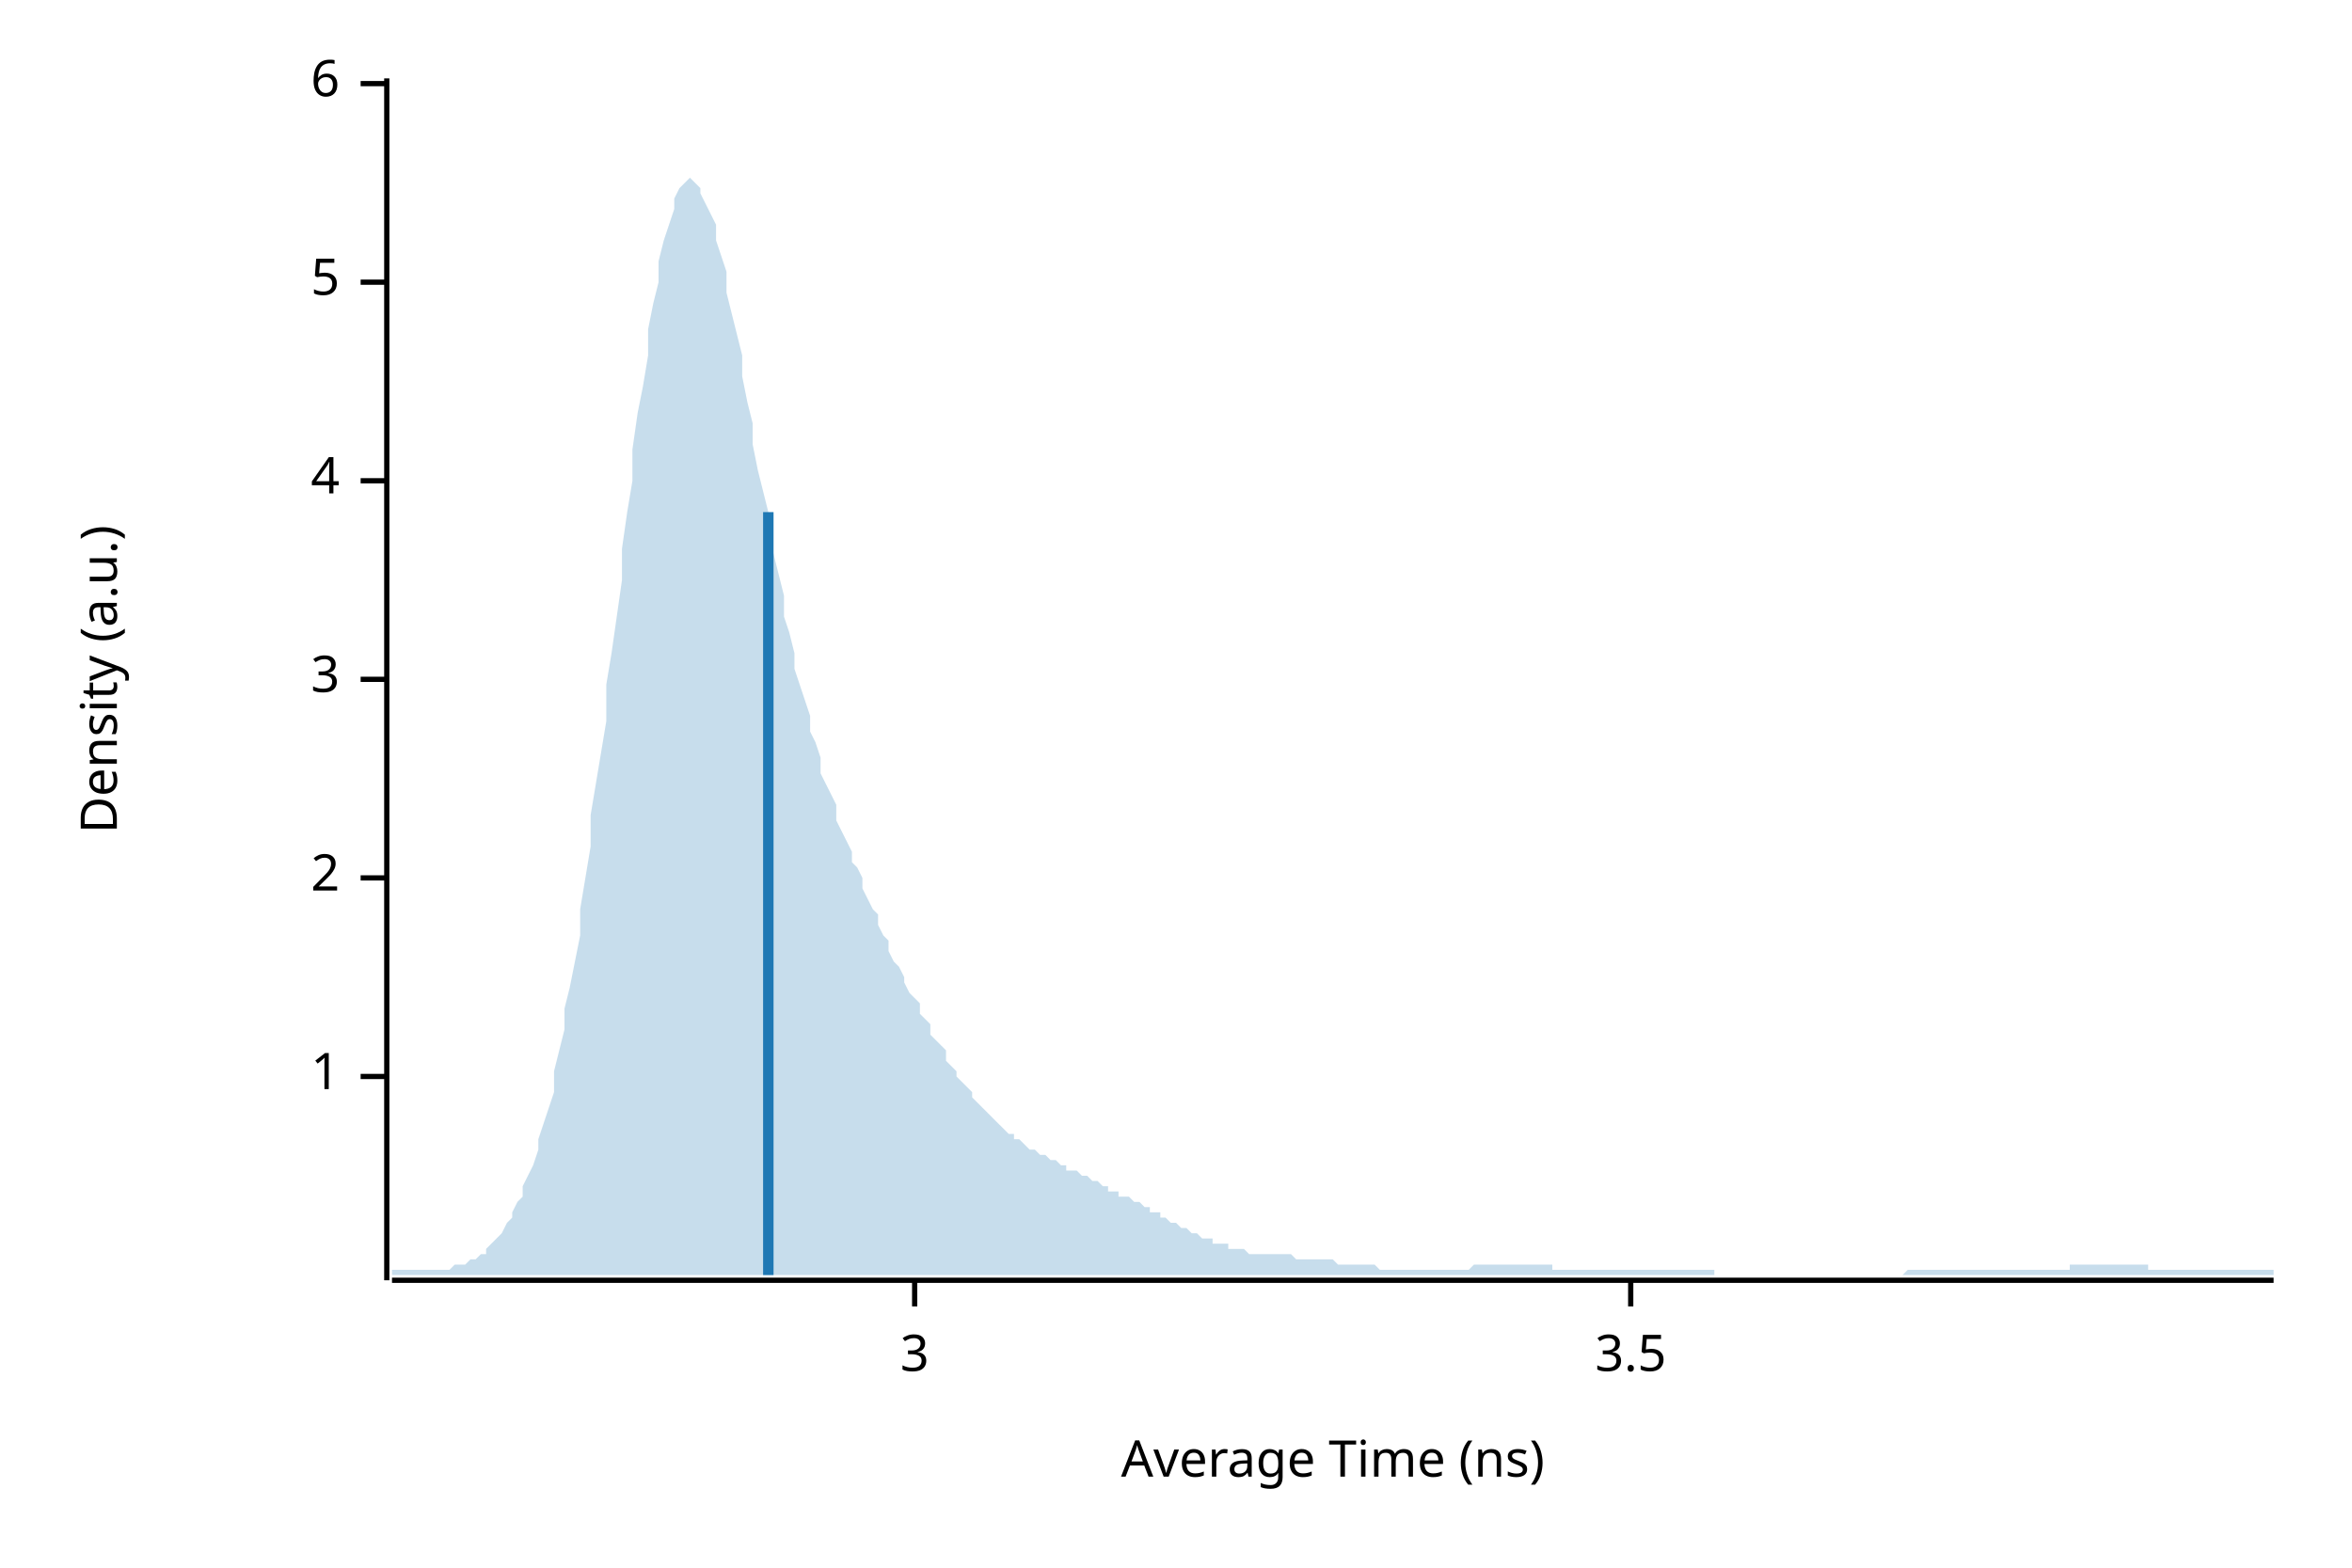
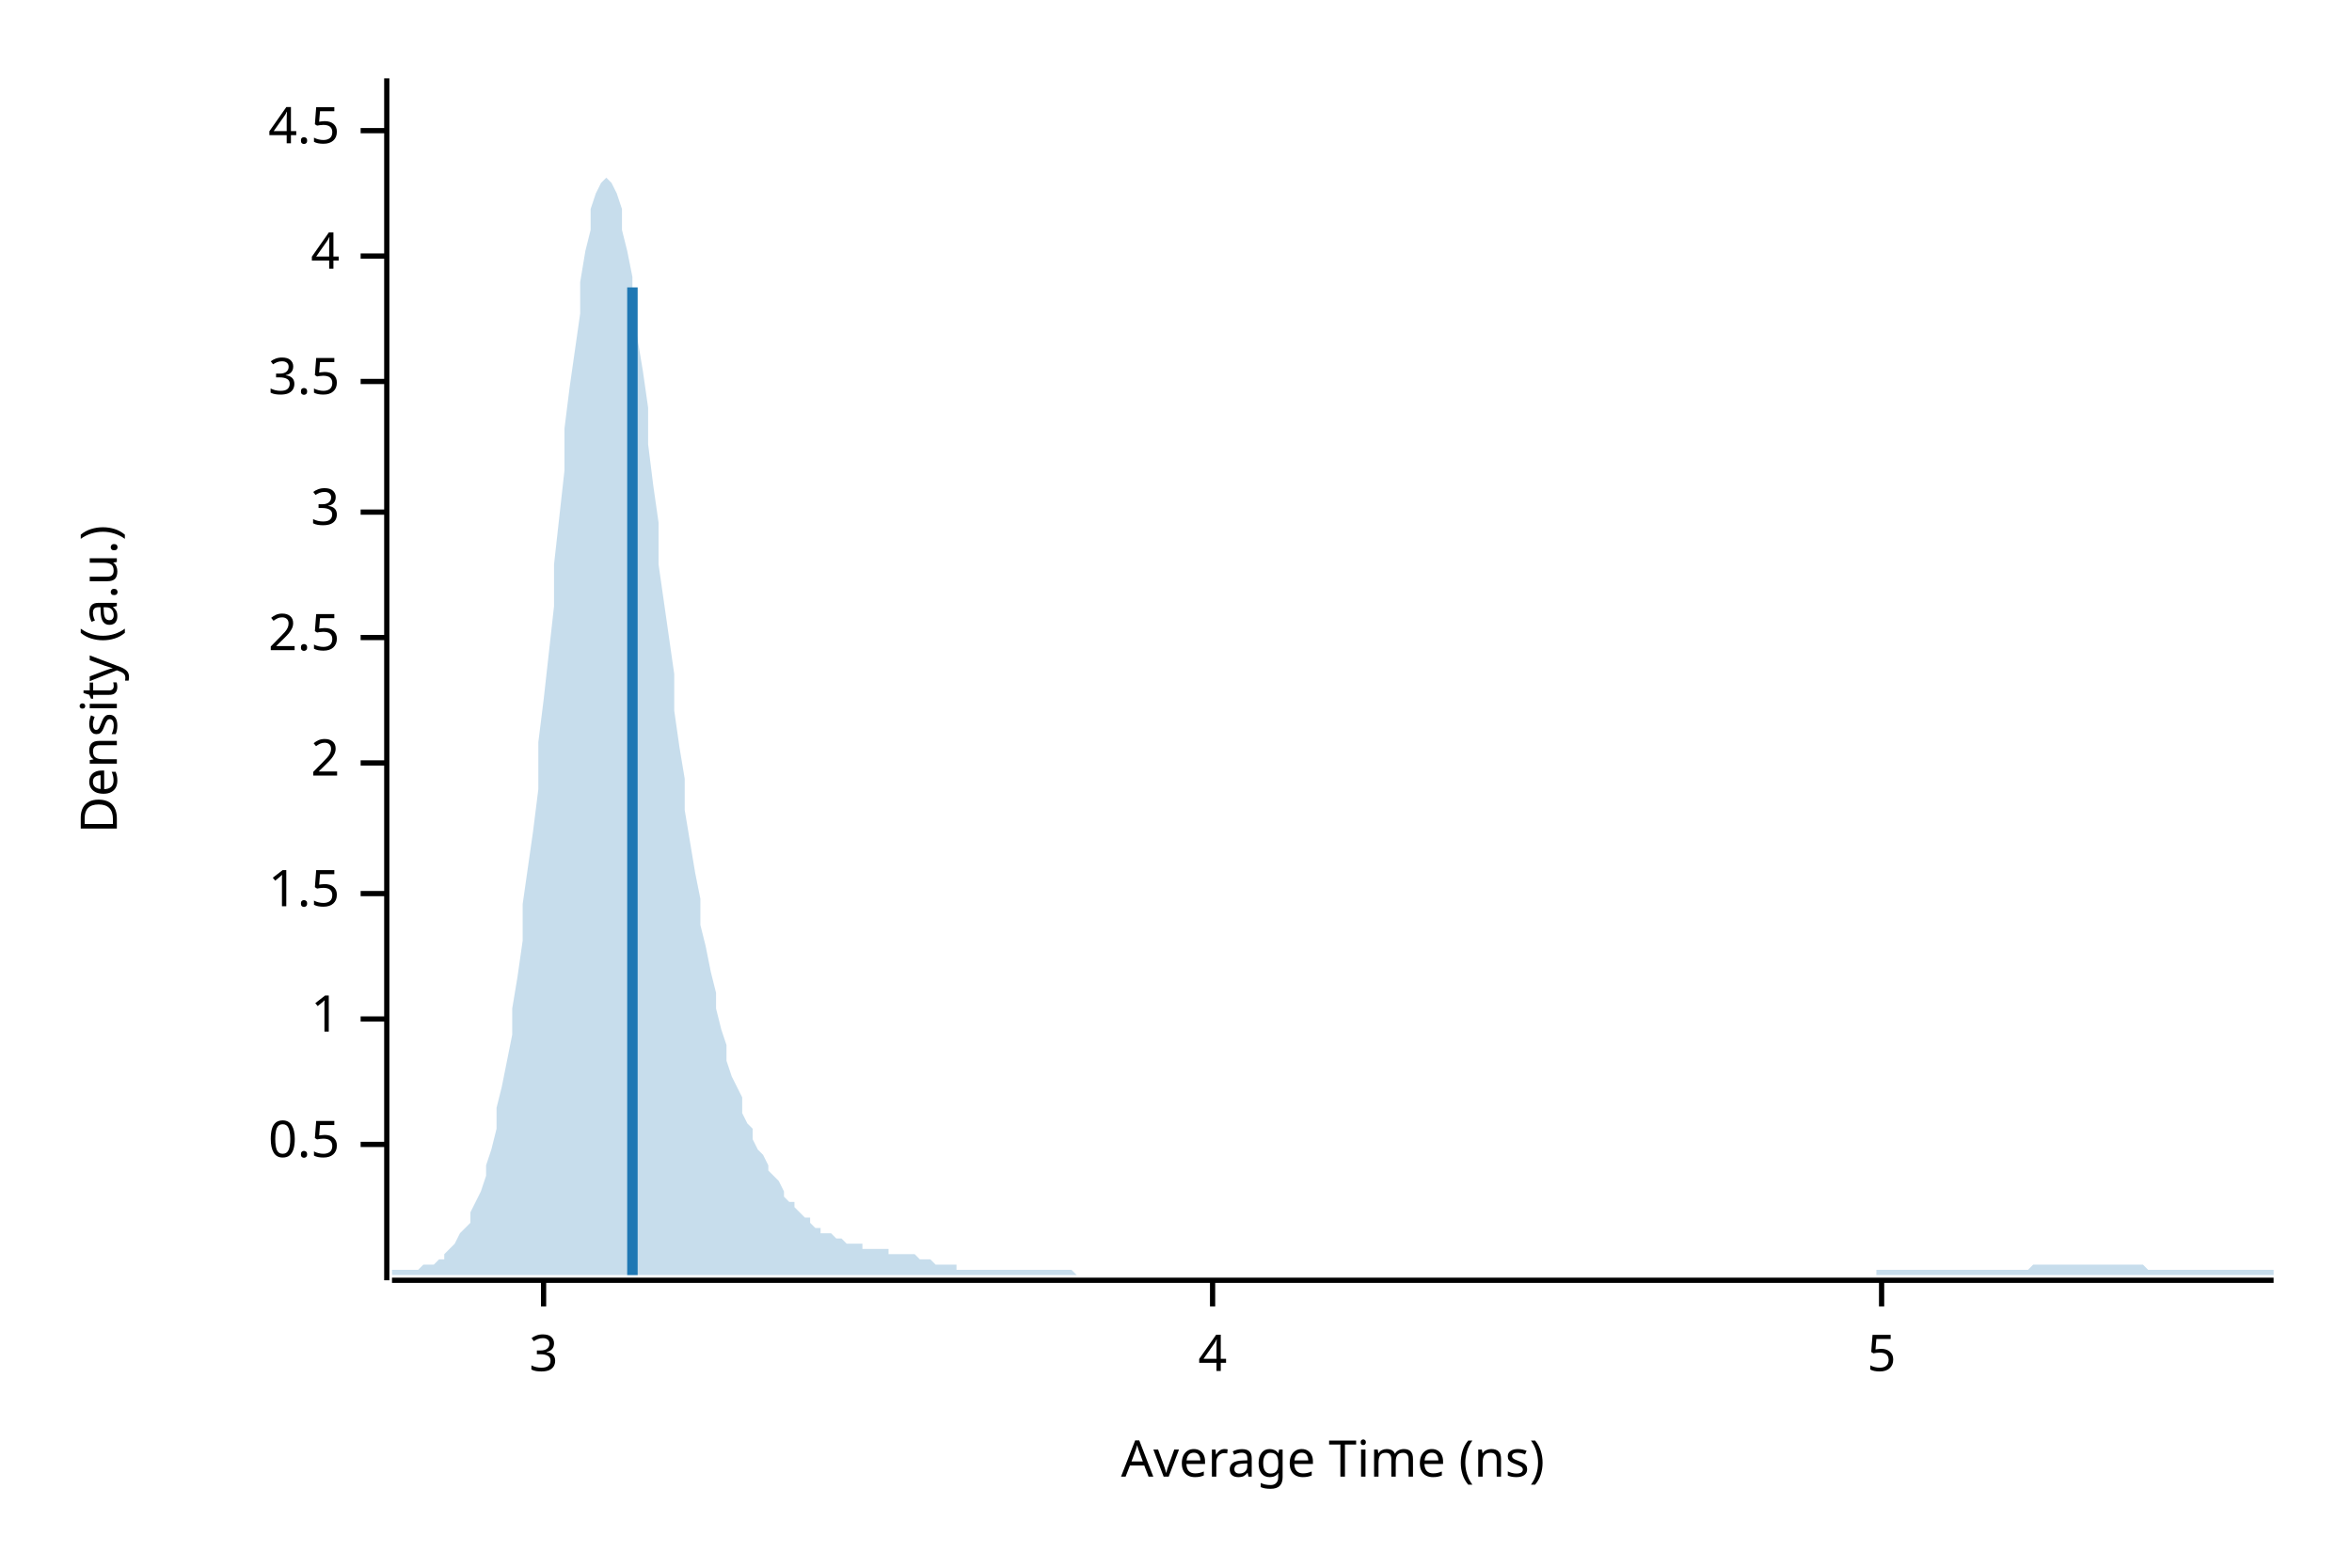
<svg xmlns="http://www.w3.org/2000/svg" width="450" height="300" viewBox="0 0 450 300">
  <text x="15" y="130" dy="0.76em" text-anchor="middle" font-family="sans-serif" font-size="9.677" opacity="1" fill="#000000" transform="rotate(270, 15, 130)">
Density (a.u.)
</text>
  <text x="255" y="285" dy="-0.5ex" text-anchor="middle" font-family="sans-serif" font-size="9.677" opacity="1" fill="#000000">
Average Time (ns)
</text>
  <polyline fill="none" opacity="1" stroke="#000000" stroke-width="1" points="74,15 74,245 " />
-   <text x="65" y="206" dy="0.5ex" text-anchor="end" font-family="sans-serif" font-size="9.677" opacity="1" fill="#000000">
+   <text x="65" y="219" dy="0.5ex" text-anchor="end" font-family="sans-serif" font-size="9.677" opacity="1" fill="#000000">
+ 0.5
+ </text>
+   <polyline fill="none" opacity="1" stroke="#000000" stroke-width="1" points="69,219 74,219 " />
+   <text x="65" y="195" dy="0.5ex" text-anchor="end" font-family="sans-serif" font-size="9.677" opacity="1" fill="#000000">
1
</text>
-   <polyline fill="none" opacity="1" stroke="#000000" stroke-width="1" points="69,206 74,206 " />
-   <text x="65" y="168" dy="0.5ex" text-anchor="end" font-family="sans-serif" font-size="9.677" opacity="1" fill="#000000">
+   <polyline fill="none" opacity="1" stroke="#000000" stroke-width="1" points="69,195 74,195 " />
+   <text x="65" y="171" dy="0.5ex" text-anchor="end" font-family="sans-serif" font-size="9.677" opacity="1" fill="#000000">
+ 1.5
+ </text>
+   <polyline fill="none" opacity="1" stroke="#000000" stroke-width="1" points="69,171 74,171 " />
+   <text x="65" y="146" dy="0.5ex" text-anchor="end" font-family="sans-serif" font-size="9.677" opacity="1" fill="#000000">
2
</text>
-   <polyline fill="none" opacity="1" stroke="#000000" stroke-width="1" points="69,168 74,168 " />
-   <text x="65" y="130" dy="0.5ex" text-anchor="end" font-family="sans-serif" font-size="9.677" opacity="1" fill="#000000">
+   <polyline fill="none" opacity="1" stroke="#000000" stroke-width="1" points="69,146 74,146 " />
+   <text x="65" y="122" dy="0.5ex" text-anchor="end" font-family="sans-serif" font-size="9.677" opacity="1" fill="#000000">
+ 2.5
+ </text>
+   <polyline fill="none" opacity="1" stroke="#000000" stroke-width="1" points="69,122 74,122 " />
+   <text x="65" y="98" dy="0.5ex" text-anchor="end" font-family="sans-serif" font-size="9.677" opacity="1" fill="#000000">
3
</text>
-   <polyline fill="none" opacity="1" stroke="#000000" stroke-width="1" points="69,130 74,130 " />
-   <text x="65" y="92" dy="0.5ex" text-anchor="end" font-family="sans-serif" font-size="9.677" opacity="1" fill="#000000">
+   <polyline fill="none" opacity="1" stroke="#000000" stroke-width="1" points="69,98 74,98 " />
+   <text x="65" y="73" dy="0.5ex" text-anchor="end" font-family="sans-serif" font-size="9.677" opacity="1" fill="#000000">
+ 3.5
+ </text>
+   <polyline fill="none" opacity="1" stroke="#000000" stroke-width="1" points="69,73 74,73 " />
+   <text x="65" y="49" dy="0.5ex" text-anchor="end" font-family="sans-serif" font-size="9.677" opacity="1" fill="#000000">
4
</text>
-   <polyline fill="none" opacity="1" stroke="#000000" stroke-width="1" points="69,92 74,92 " />
-   <text x="65" y="54" dy="0.5ex" text-anchor="end" font-family="sans-serif" font-size="9.677" opacity="1" fill="#000000">
+   <polyline fill="none" opacity="1" stroke="#000000" stroke-width="1" points="69,49 74,49 " />
+   <text x="65" y="25" dy="0.5ex" text-anchor="end" font-family="sans-serif" font-size="9.677" opacity="1" fill="#000000">
+ 4.5
+ </text>
+   <polyline fill="none" opacity="1" stroke="#000000" stroke-width="1" points="69,25 74,25 " />
+   <polyline fill="none" opacity="1" stroke="#000000" stroke-width="1" points="75,245 435,245 " />
+   <text x="104" y="255" dy="0.76em" text-anchor="middle" font-family="sans-serif" font-size="9.677" opacity="1" fill="#000000">
+ 3
+ </text>
+   <polyline fill="none" opacity="1" stroke="#000000" stroke-width="1" points="104,245 104,250 " />
+   <text x="232" y="255" dy="0.76em" text-anchor="middle" font-family="sans-serif" font-size="9.677" opacity="1" fill="#000000">
+ 4
+ </text>
+   <polyline fill="none" opacity="1" stroke="#000000" stroke-width="1" points="232,245 232,250 " />
+   <text x="360" y="255" dy="0.76em" text-anchor="middle" font-family="sans-serif" font-size="9.677" opacity="1" fill="#000000">
5
</text>
-   <polyline fill="none" opacity="1" stroke="#000000" stroke-width="1" points="69,54 74,54 " />
-   <text x="65" y="16" dy="0.5ex" text-anchor="end" font-family="sans-serif" font-size="9.677" opacity="1" fill="#000000">
- 6
- </text>
-   <polyline fill="none" opacity="1" stroke="#000000" stroke-width="1" points="69,16 74,16 " />
-   <polyline fill="none" opacity="1" stroke="#000000" stroke-width="1" points="75,245 435,245 " />
-   <text x="175" y="255" dy="0.76em" text-anchor="middle" font-family="sans-serif" font-size="9.677" opacity="1" fill="#000000">
- 3
- </text>
-   <polyline fill="none" opacity="1" stroke="#000000" stroke-width="1" points="175,245 175,250 " />
-   <text x="312" y="255" dy="0.76em" text-anchor="middle" font-family="sans-serif" font-size="9.677" opacity="1" fill="#000000">
- 3.5
- </text>
-   <polyline fill="none" opacity="1" stroke="#000000" stroke-width="1" points="312,245 312,250 " />
-   <polygon opacity="0.25" fill="#1F78B4" points="75,243 75,243 76,243 77,243 77,243 78,243 79,243 80,243 80,243 81,243 82,243 82,243 83,243 84,243 85,243 85,243 86,243 87,242 87,242 88,242 89,242 90,241 90,241 91,241 92,240 93,240 93,239 94,238 95,237 95,237 96,236 97,234 98,233 98,232 99,230 100,229 100,227 101,225 102,223 103,220 103,218 104,215 105,212 106,209 106,205 107,201 108,197 108,193 109,189 110,184 111,179 111,174 112,168 113,162 113,156 114,150 115,144 116,138 116,131 117,125 118,118 119,111 119,105 120,98 121,92 121,86 122,79 123,74 124,68 124,63 125,58 126,54 126,50 127,46 128,43 129,40 129,38 130,36 131,35 131,35 132,34 133,35 134,36 134,37 135,39 136,41 137,43 137,46 138,49 139,52 139,56 140,60 141,64 142,68 142,72 143,77 144,81 144,85 145,90 146,94 147,98 147,102 148,106 149,110 150,114 150,118 151,121 152,125 152,128 153,131 154,134 155,137 155,140 156,142 157,145 157,148 158,150 159,152 160,154 160,157 161,159 162,161 163,163 163,165 164,166 165,168 165,170 166,172 167,174 168,175 168,177 169,179 170,180 170,182 171,184 172,185 173,187 173,188 174,190 175,191 176,192 176,194 177,195 178,196 178,198 179,199 180,200 181,201 181,203 182,204 183,205 183,206 184,207 185,208 186,209 186,210 187,211 188,212 188,212 189,213 190,214 191,215 191,215 192,216 193,217 194,217 194,218 195,218 196,219 196,219 197,220 198,220 199,221 199,221 200,221 201,222 201,222 202,222 203,223 204,223 204,224 205,224 206,224 207,225 207,225 208,225 209,226 209,226 210,226 211,227 212,227 212,228 213,228 214,228 214,229 215,229 216,229 217,230 217,230 218,230 219,231 220,231 220,232 221,232 222,232 222,233 223,233 224,234 225,234 225,234 226,235 227,235 227,235 228,236 229,236 230,237 230,237 231,237 232,237 232,238 233,238 234,238 235,238 235,239 236,239 237,239 238,239 238,239 239,240 240,240 240,240 241,240 242,240 243,240 243,240 244,240 245,240 245,240 246,240 247,240 248,241 248,241 249,241 250,241 251,241 251,241 252,241 253,241 253,241 254,241 255,241 256,242 256,242 257,242 258,242 258,242 259,242 260,242 261,242 261,242 262,242 263,242 264,243 264,243 265,243 266,243 266,243 267,243 268,243 269,243 269,243 270,243 271,243 271,243 272,243 273,243 274,243 274,243 275,243 276,243 277,243 277,243 278,243 279,243 279,243 280,243 281,243 282,242 282,242 283,242 284,242 284,242 285,242 286,242 287,242 287,242 288,242 289,242 289,242 290,242 291,242 292,242 292,242 293,242 294,242 295,242 295,242 296,242 297,242 297,243 298,243 299,243 300,243 300,243 301,243 302,243 302,243 303,243 304,243 305,243 305,243 306,243 307,243 308,243 308,243 309,243 310,243 310,243 311,243 312,243 313,243 313,243 314,243 315,243 315,243 316,243 317,243 318,243 318,243 319,243 320,243 321,243 321,243 322,243 323,243 323,243 324,243 325,243 326,243 326,243 327,243 328,243 328,244 329,244 330,244 331,244 331,244 332,244 333,244 333,244 334,244 335,244 336,244 336,244 337,244 338,244 339,244 339,244 340,244 341,244 341,244 342,244 343,244 344,244 344,244 345,244 346,244 346,244 347,244 348,244 349,244 349,244 350,244 351,244 352,244 352,244 353,244 354,244 354,244 355,244 356,244 357,244 357,244 358,244 359,244 359,244 360,244 361,244 362,244 362,244 363,244 364,244 365,243 365,243 366,243 367,243 367,243 368,243 369,243 370,243 370,243 371,243 372,243 372,243 373,243 374,243 375,243 375,243 376,243 377,243 378,243 378,243 379,243 380,243 380,243 381,243 382,243 383,243 383,243 384,243 385,243 385,243 386,243 387,243 388,243 388,243 389,243 390,243 390,243 391,243 392,243 393,243 393,243 394,243 395,243 396,243 396,242 397,242 398,242 398,242 399,242 400,242 401,242 401,242 402,242 403,242 403,242 404,242 405,242 406,242 406,242 407,242 408,242 409,242 409,242 410,242 411,242 411,243 412,243 413,243 414,243 414,243 415,243 416,243 416,243 417,243 418,243 419,243 419,243 420,243 421,243 422,243 422,243 423,243 424,243 424,243 425,243 426,243 427,243 427,243 428,243 429,243 429,243 430,243 431,243 432,243 432,243 433,243 434,243 435,243 435,244 75,244 " />
-   <polyline fill="none" opacity="1" stroke="#1F78B4" stroke-width="2" points="147,244 147,98 " />
+   <polyline fill="none" opacity="1" stroke="#000000" stroke-width="1" points="360,245 360,250 " />
+   <polygon opacity="0.25" fill="#1F78B4" points="75,243 75,243 76,243 77,243 77,243 78,243 79,243 80,243 80,243 81,242 82,242 82,242 83,242 84,241 85,241 85,240 86,239 87,238 87,238 88,236 89,235 90,234 90,232 91,230 92,228 93,225 93,223 94,220 95,216 95,212 96,208 97,203 98,198 98,193 99,187 100,180 100,173 101,166 102,159 103,151 103,142 104,134 105,125 106,116 106,108 107,99 108,90 108,82 109,74 110,67 111,60 111,54 112,48 113,44 113,40 114,37 115,35 116,34 116,34 117,35 118,37 119,40 119,44 120,48 121,53 121,59 122,65 123,71 124,78 124,85 125,93 126,100 126,108 127,115 128,122 129,129 129,136 130,143 131,149 131,155 132,161 133,167 134,172 134,177 135,181 136,186 137,190 137,193 138,197 139,200 139,203 140,206 141,208 142,210 142,213 143,215 144,216 144,218 145,220 146,221 147,223 147,224 148,225 149,226 150,228 150,229 151,230 152,230 152,231 153,232 154,233 155,233 155,234 156,235 157,235 157,236 158,236 159,236 160,237 160,237 161,237 162,238 163,238 163,238 164,238 165,238 165,239 166,239 167,239 168,239 168,239 169,239 170,239 170,240 171,240 172,240 173,240 173,240 174,240 175,240 176,241 176,241 177,241 178,241 178,241 179,242 180,242 181,242 181,242 182,242 183,242 183,243 184,243 185,243 186,243 186,243 187,243 188,243 188,243 189,243 190,243 191,243 191,243 192,243 193,243 194,243 194,243 195,243 196,243 196,243 197,243 198,243 199,243 199,243 200,243 201,243 201,243 202,243 203,243 204,243 204,243 205,243 206,244 207,244 207,244 208,244 209,244 209,244 210,244 211,244 212,244 212,244 213,244 214,244 214,244 215,244 216,244 217,244 217,244 218,244 219,244 220,244 220,244 221,244 222,244 222,244 223,244 224,244 225,244 225,244 226,244 227,244 227,244 228,244 229,244 230,244 230,244 231,244 232,244 232,244 233,244 234,244 235,244 235,244 236,244 237,244 238,244 238,244 239,244 240,244 240,244 241,244 242,244 243,244 243,244 244,244 245,244 245,244 246,244 247,244 248,244 248,244 249,244 250,244 251,244 251,244 252,244 253,244 253,244 254,244 255,244 256,244 256,244 257,244 258,244 258,244 259,244 260,244 261,244 261,244 262,244 263,244 264,244 264,244 265,244 266,244 266,244 267,244 268,244 269,244 269,244 270,244 271,244 271,244 272,244 273,244 274,244 274,244 275,244 276,244 277,244 277,244 278,244 279,244 279,244 280,244 281,244 282,244 282,244 283,244 284,244 284,244 285,244 286,244 287,244 287,244 288,244 289,244 289,244 290,244 291,244 292,244 292,244 293,244 294,244 295,244 295,244 296,244 297,244 297,244 298,244 299,244 300,244 300,244 301,244 302,244 302,244 303,244 304,244 305,244 305,244 306,244 307,244 308,244 308,244 309,244 310,244 310,244 311,244 312,244 313,244 313,244 314,244 315,244 315,244 316,244 317,244 318,244 318,244 319,244 320,244 321,244 321,244 322,244 323,244 323,244 324,244 325,244 326,244 326,244 327,244 328,244 328,244 329,244 330,244 331,244 331,244 332,244 333,244 333,244 334,244 335,244 336,244 336,244 337,244 338,244 339,244 339,244 340,244 341,244 341,244 342,244 343,244 344,244 344,244 345,244 346,244 346,244 347,244 348,244 349,244 349,244 350,244 351,244 352,244 352,244 353,244 354,244 354,244 355,244 356,244 357,244 357,244 358,244 359,244 359,243 360,243 361,243 362,243 362,243 363,243 364,243 365,243 365,243 366,243 367,243 367,243 368,243 369,243 370,243 370,243 371,243 372,243 372,243 373,243 374,243 375,243 375,243 376,243 377,243 378,243 378,243 379,243 380,243 380,243 381,243 382,243 383,243 383,243 384,243 385,243 385,243 386,243 387,243 388,243 388,243 389,242 390,242 390,242 391,242 392,242 393,242 393,242 394,242 395,242 396,242 396,242 397,242 398,242 398,242 399,242 400,242 401,242 401,242 402,242 403,242 403,242 404,242 405,242 406,242 406,242 407,242 408,242 409,242 409,242 410,242 411,243 411,243 412,243 413,243 414,243 414,243 415,243 416,243 416,243 417,243 418,243 419,243 419,243 420,243 421,243 422,243 422,243 423,243 424,243 424,243 425,243 426,243 427,243 427,243 428,243 429,243 429,243 430,243 431,243 432,243 432,243 433,243 434,243 435,243 435,244 75,244 " />
+   <polyline fill="none" opacity="1" stroke="#1F78B4" stroke-width="2" points="121,244 121,55 " />
</svg>
